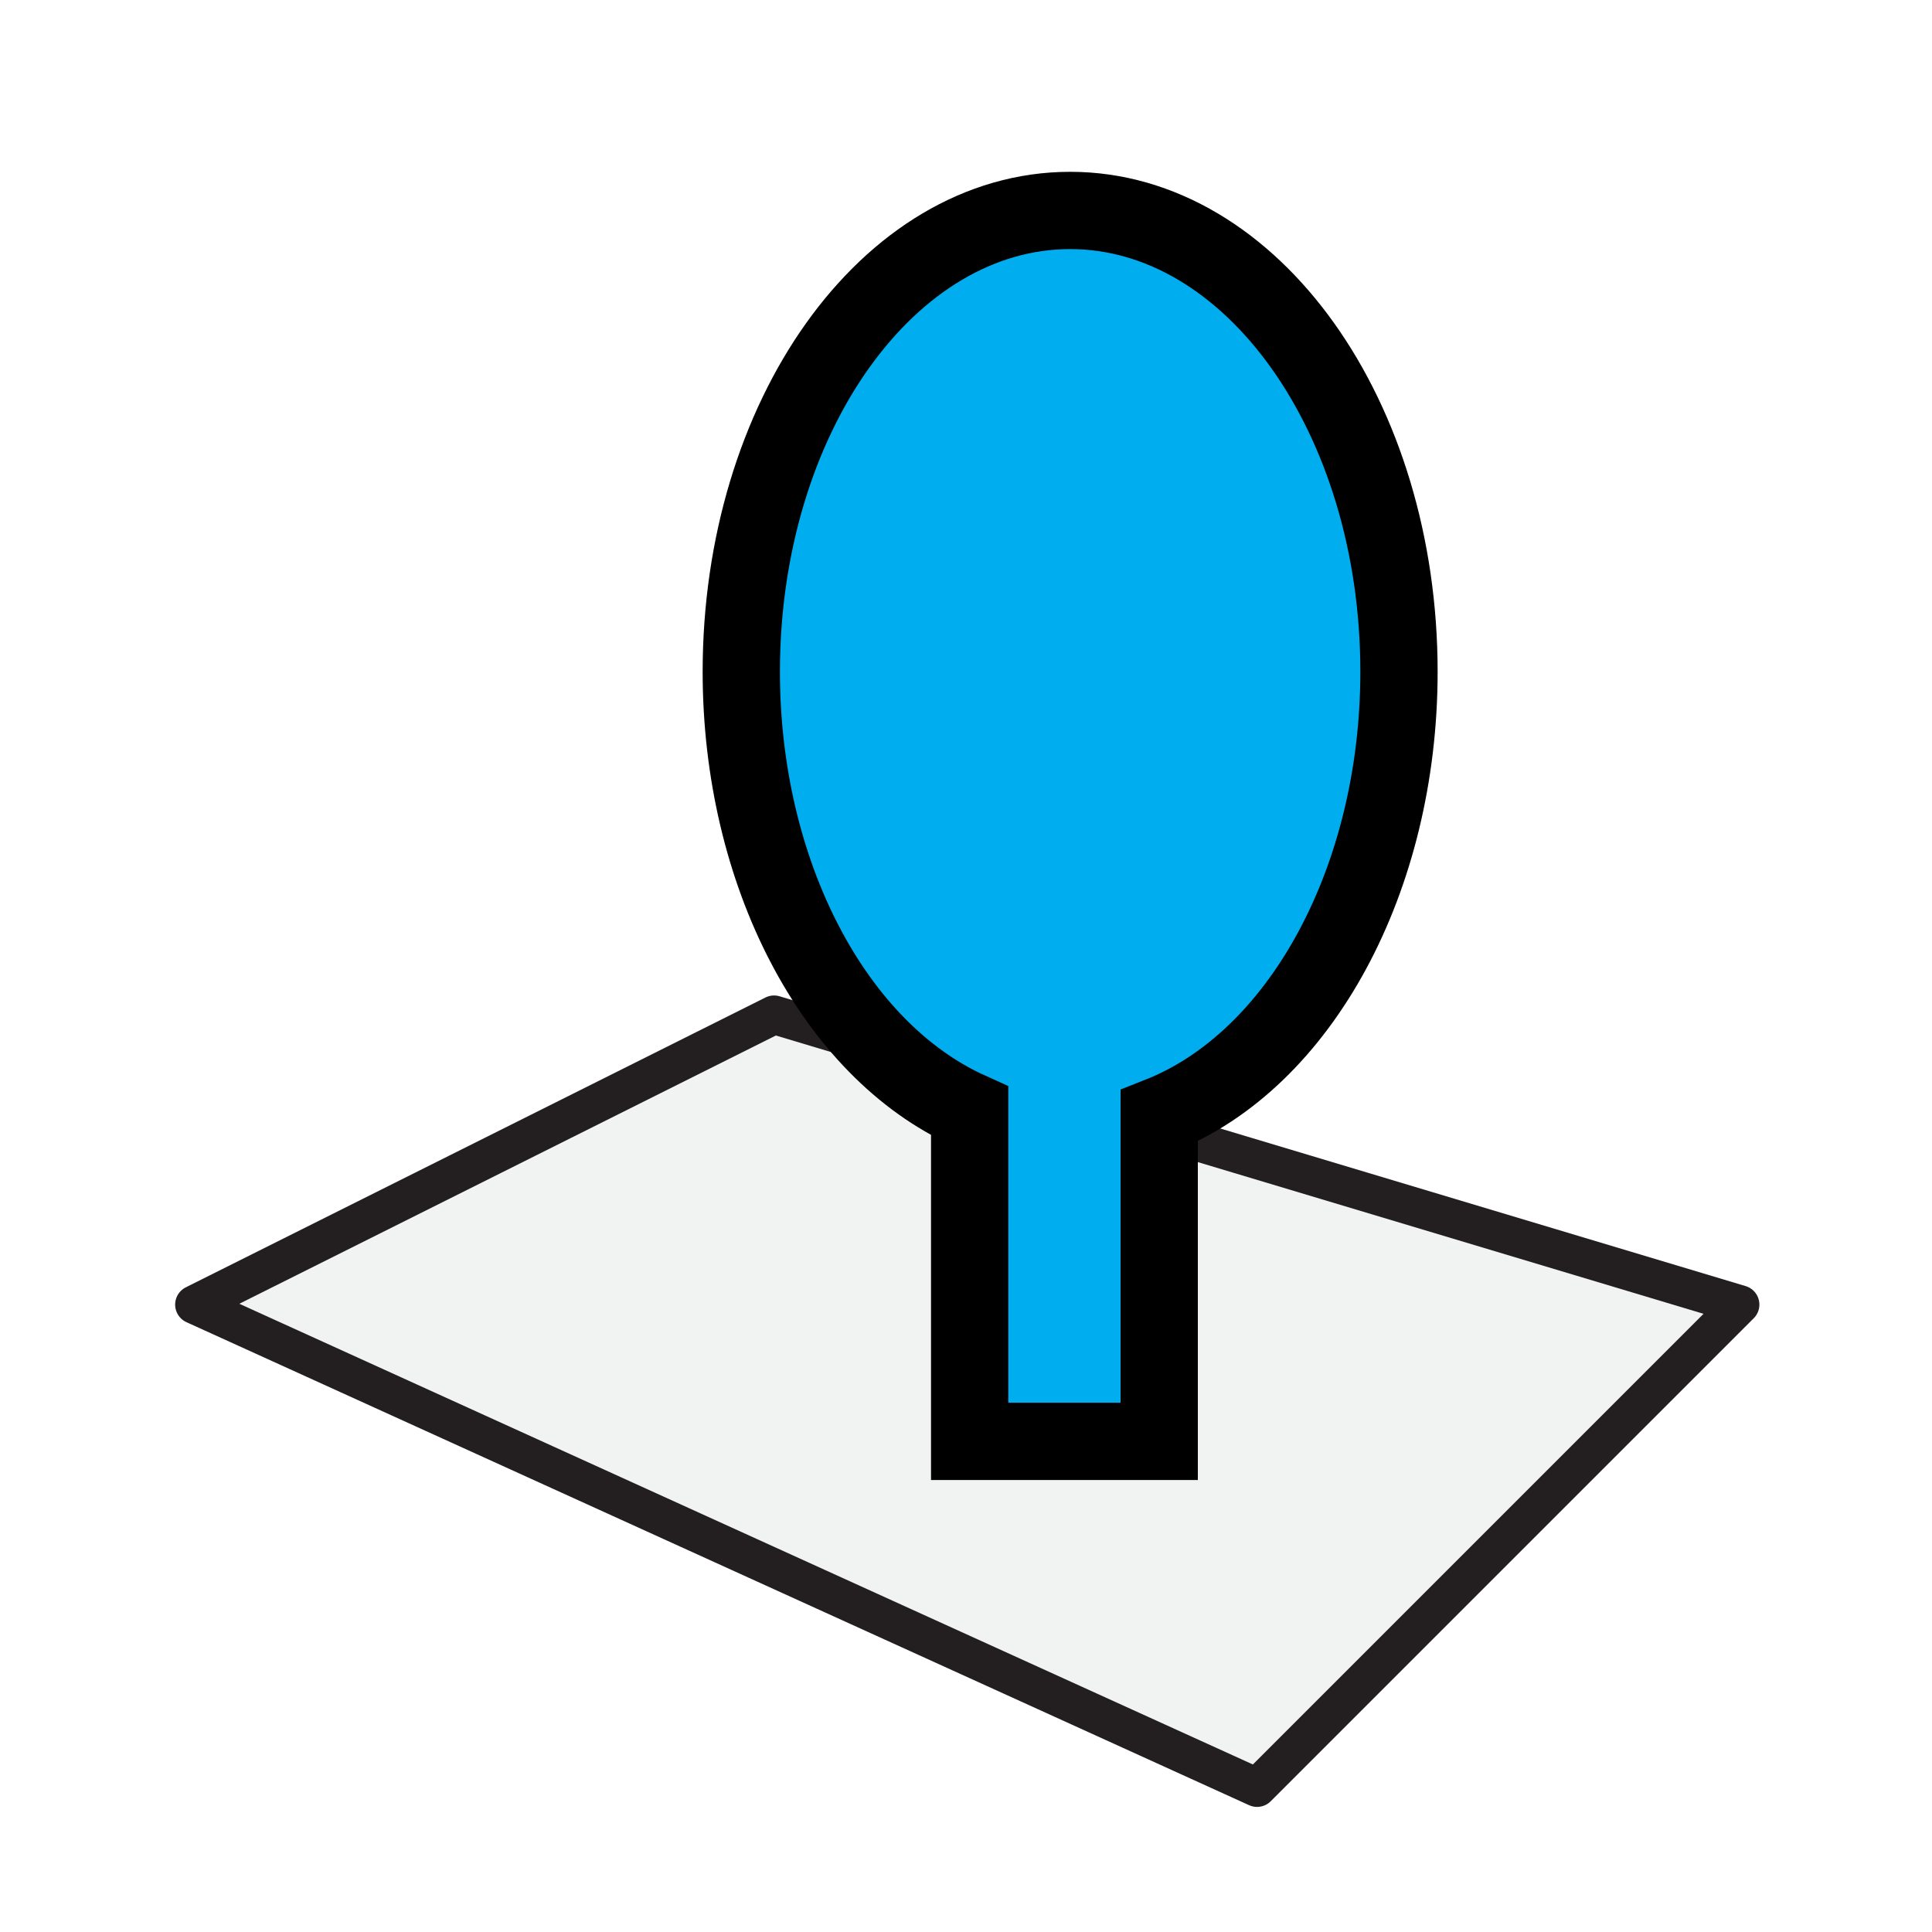
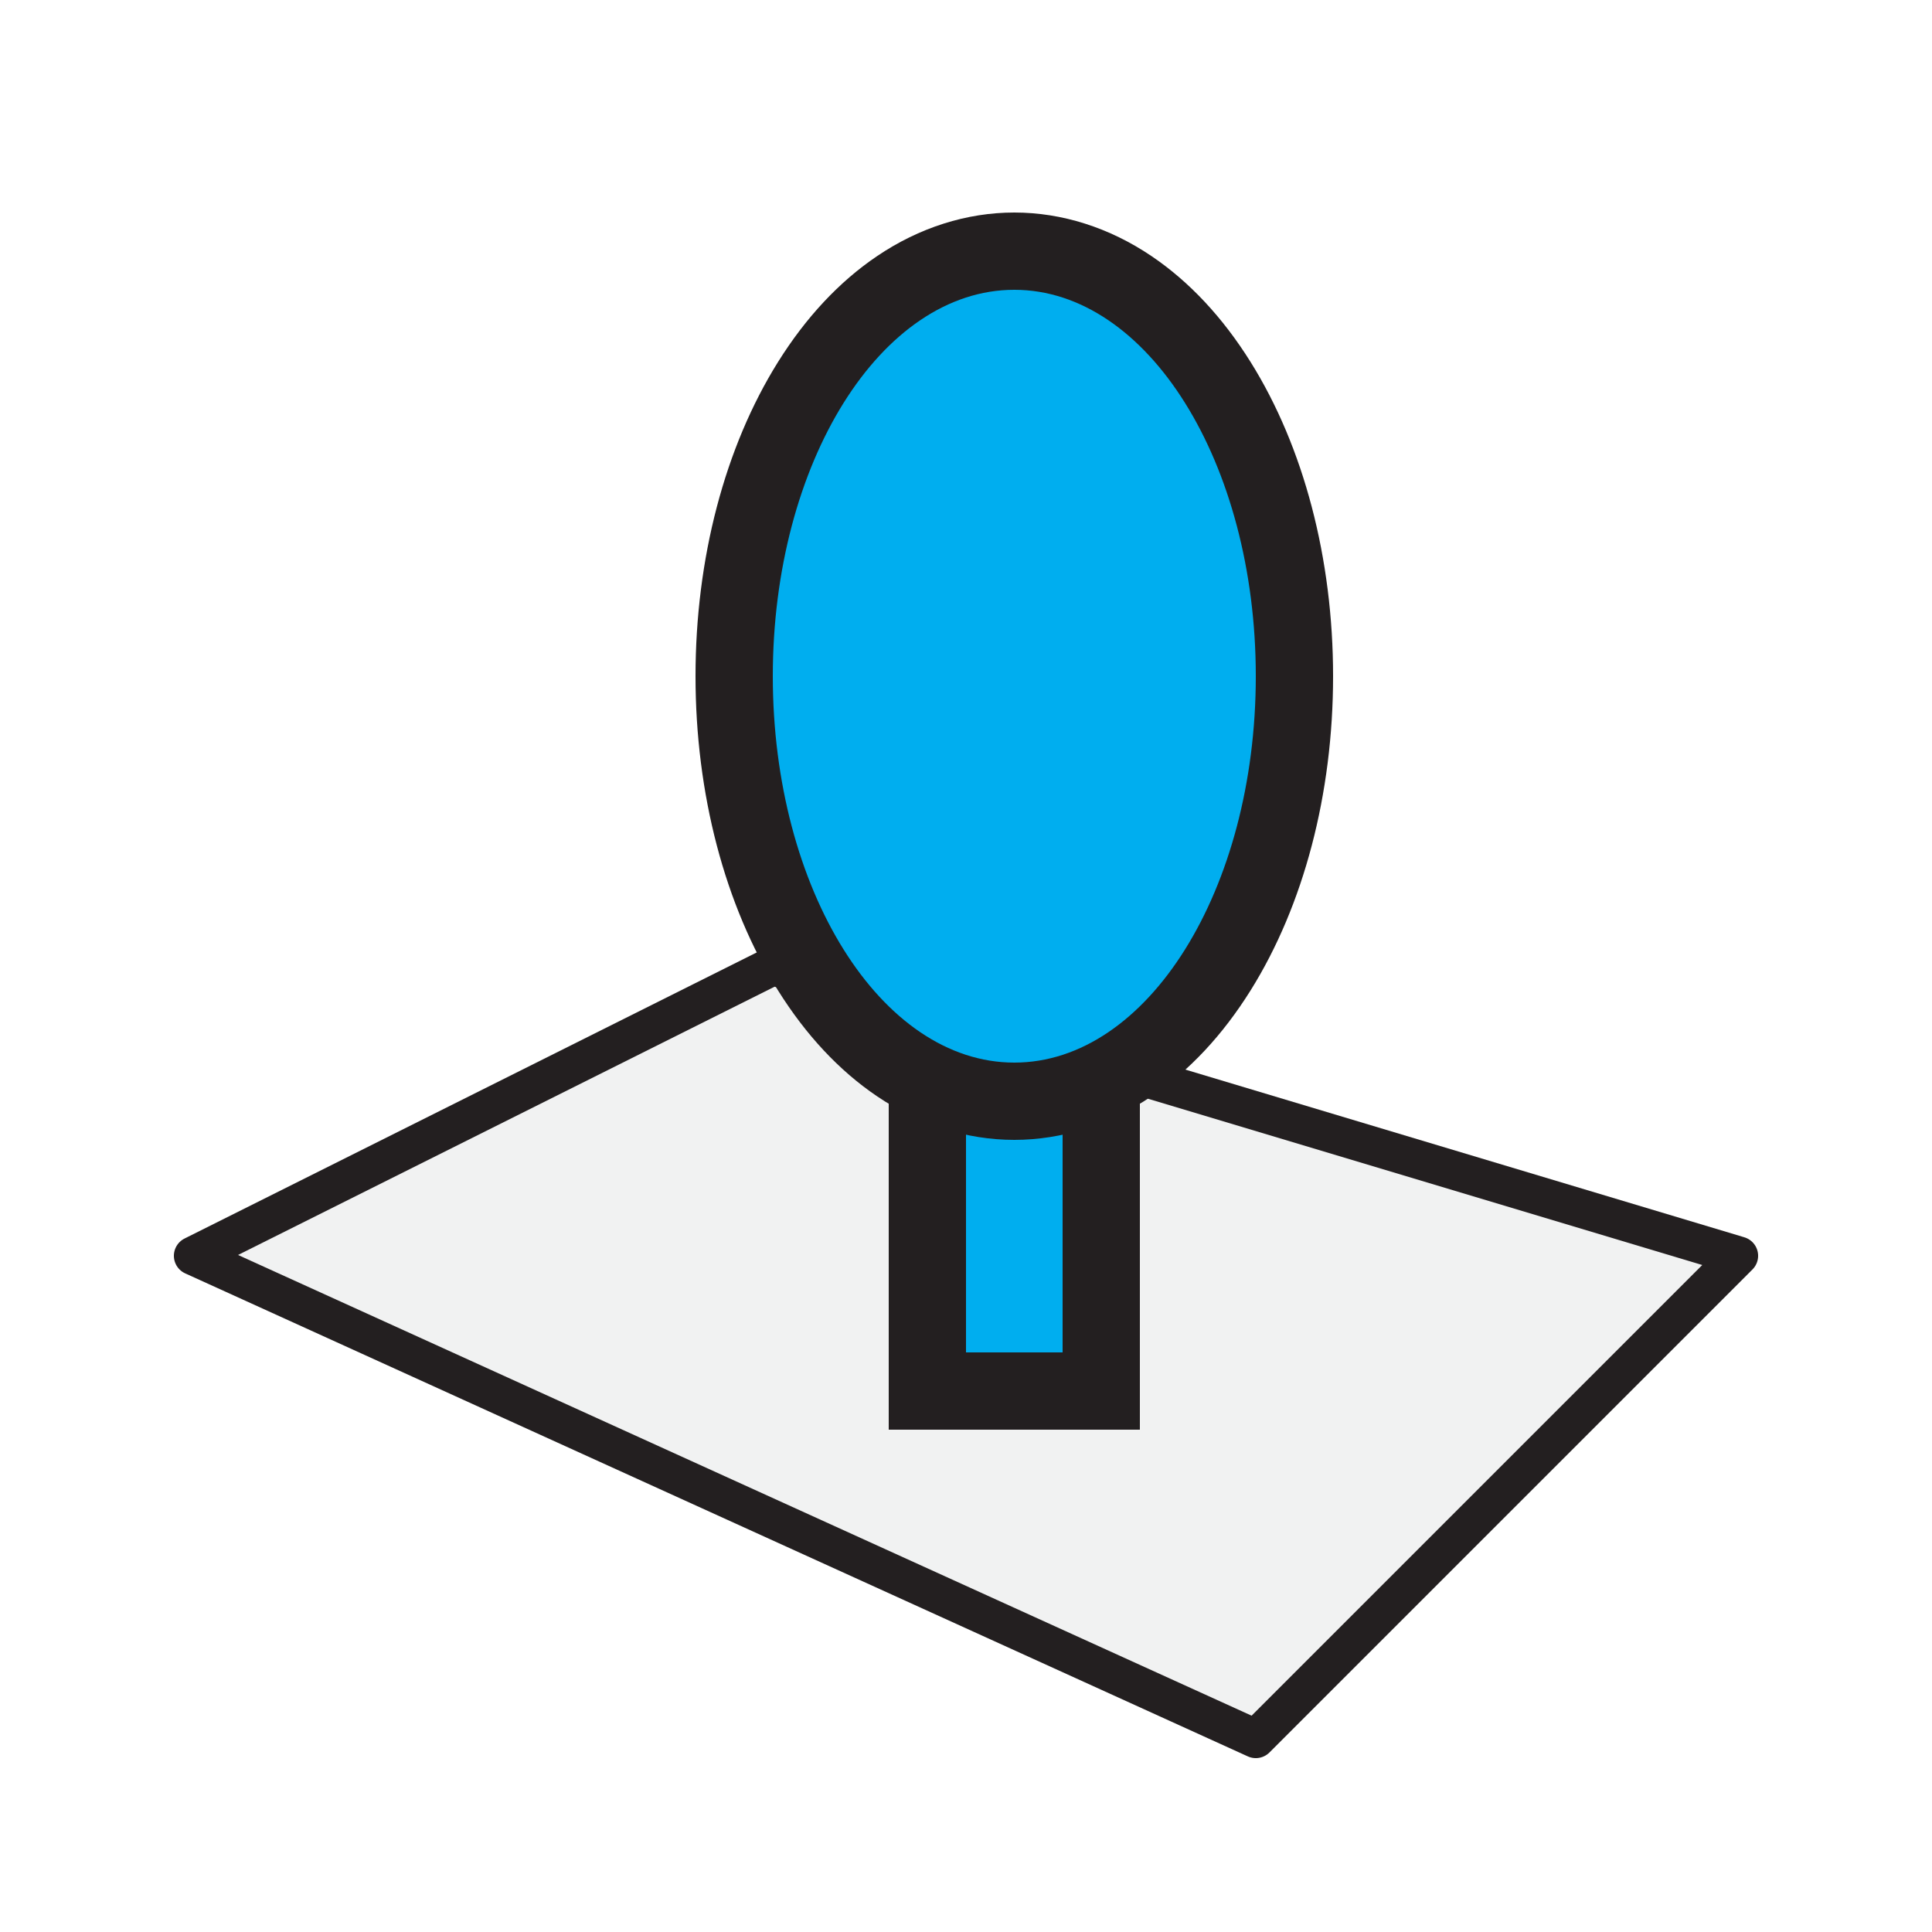
- <svg xmlns="http://www.w3.org/2000/svg" data-name="Layer 1" viewBox="0 0 1000 1000" version="1.1" id="svg8">
-   <defs id="defs12" />
-   <path fill="#f1f2f2" stroke="#231f20" stroke-linecap="round" stroke-linejoin="round" stroke-width="20" d="m 100.657,675.254 550,250 250,-250 -500,-150 -145.624,72.812 z" id="path2" />
-   <path id="rect841" style="fill:#00aeef;fill-opacity:1;stroke:#000000;stroke-width:40;stroke-miterlimit:4;stroke-dasharray:none" d="M 553.9,108.928 A 170.213,238.771 0 0 0 383.688,347.697 170.213,238.771 0 0 0 501.893,575.049 V 746.043 H 600 V 577.545 A 170.213,238.771 0 0 0 724.113,347.697 170.213,238.771 0 0 0 553.9,108.928 Z" />
+ <svg xmlns="http://www.w3.org/2000/svg" id="a7a11d09-4810-4cca-8fdf-5d0a364405f5" data-name="Layer 1" viewBox="0 0 1000 1000">
+   <polygon points="100 650 650 900 900 650 400 500 100 650" style="fill:#f1f2f2;stroke:#231f20;stroke-linecap:round;stroke-linejoin:round;stroke-width:20px" />
+   <rect x="480" y="480" width="90" height="240" style="fill:#00aeef" />
+   <path d="M550,500V700H500V500h50m40-40H460V740H590V460Z" style="fill:#231f20" />
+   <path d="M525,570c-40.54,0-77.95-24.14-105.35-68C394.08,461.11,380,407.12,380,350s14.08-111.11,39.65-152c27.4-43.84,64.81-68,105.35-68s78,24.14,105.35,68C655.92,238.89,670,292.88,670,350s-14.08,111.11-39.65,152C603,545.86,565.54,570,525,570Z" style="fill:#00aeef" />
+   <path d="M525,150c69,0,125,89.54,125,200S594,550,525,550,400,460.46,400,350s56-200,125-200m0-40c-24.66,0-49.24,7.81-71.07,22.59-19.54,13.22-36.78,31.66-51.24,54.79C375.16,231.43,360,289.18,360,350s15.16,118.57,42.69,162.62c14.46,23.13,31.7,41.57,51.24,54.79C475.76,582.19,500.34,590,525,590s49.24-7.81,71.07-22.59c19.54-13.22,36.78-31.66,51.24-54.79C674.84,468.57,690,410.82,690,350s-15.16-118.57-42.69-162.62c-14.46-23.13-31.7-41.57-51.24-54.79C574.24,117.81,549.66,110,525,110Z" style="fill:#231f20" />
</svg>
